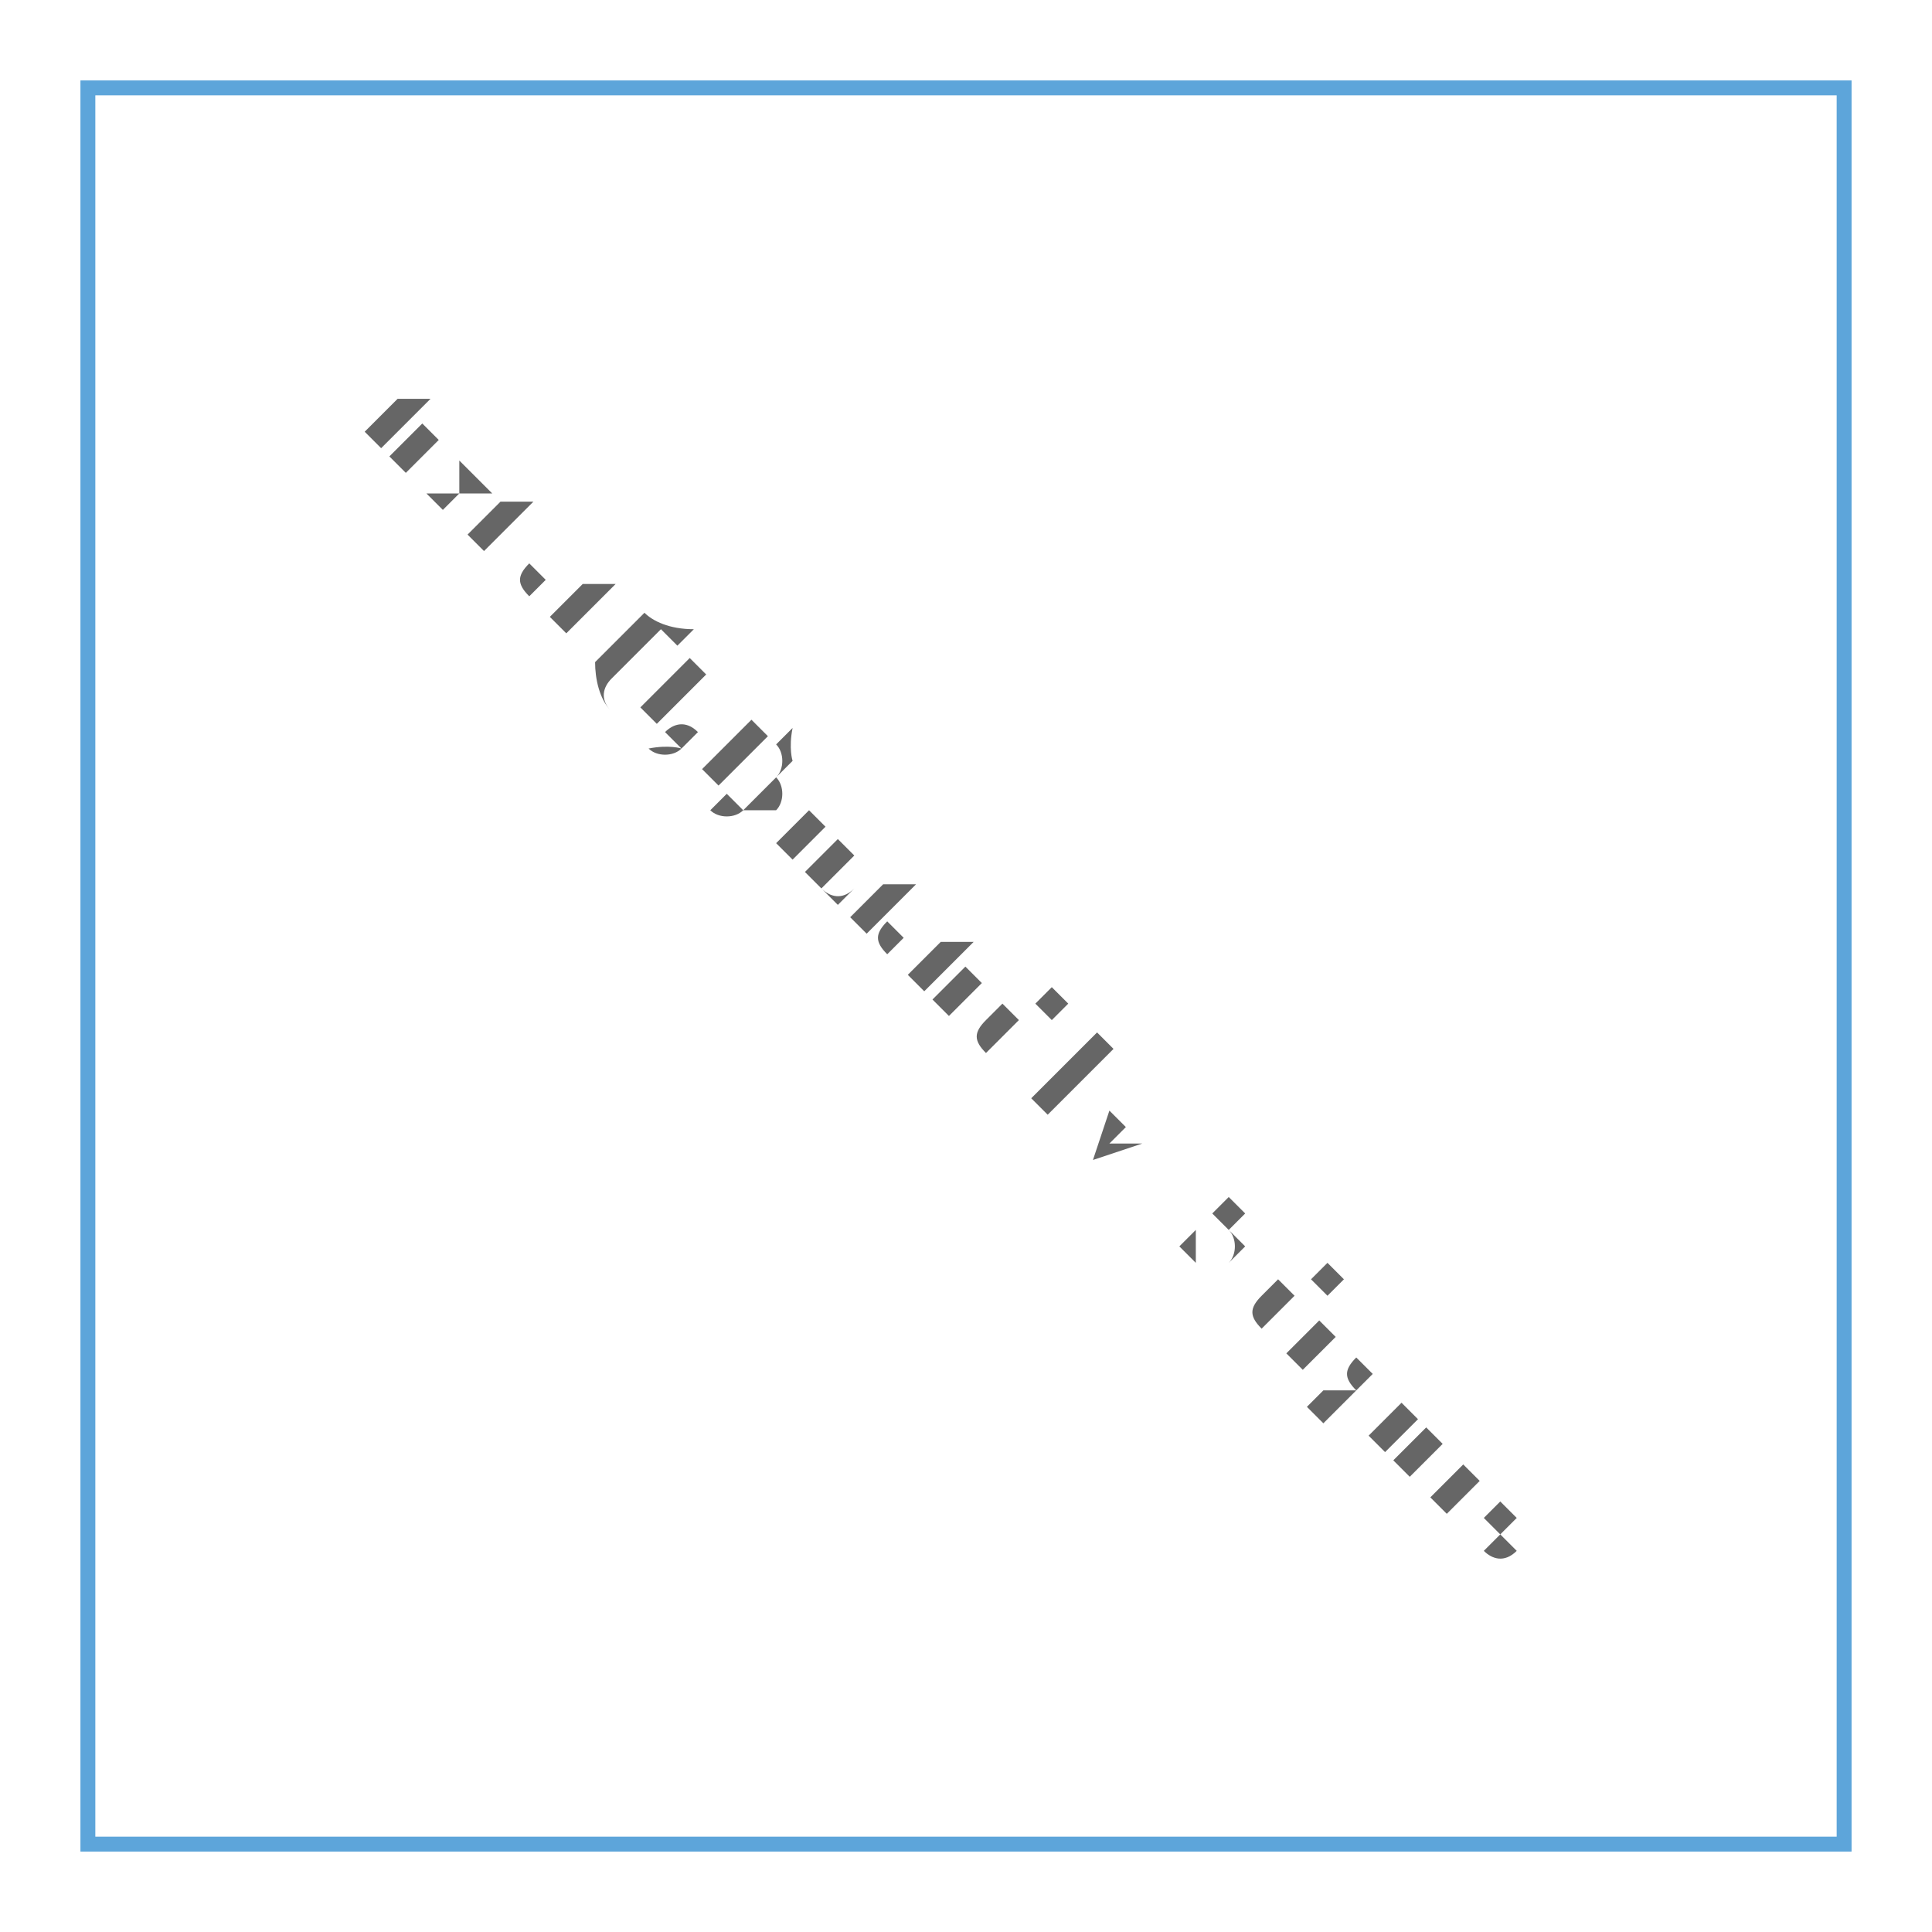
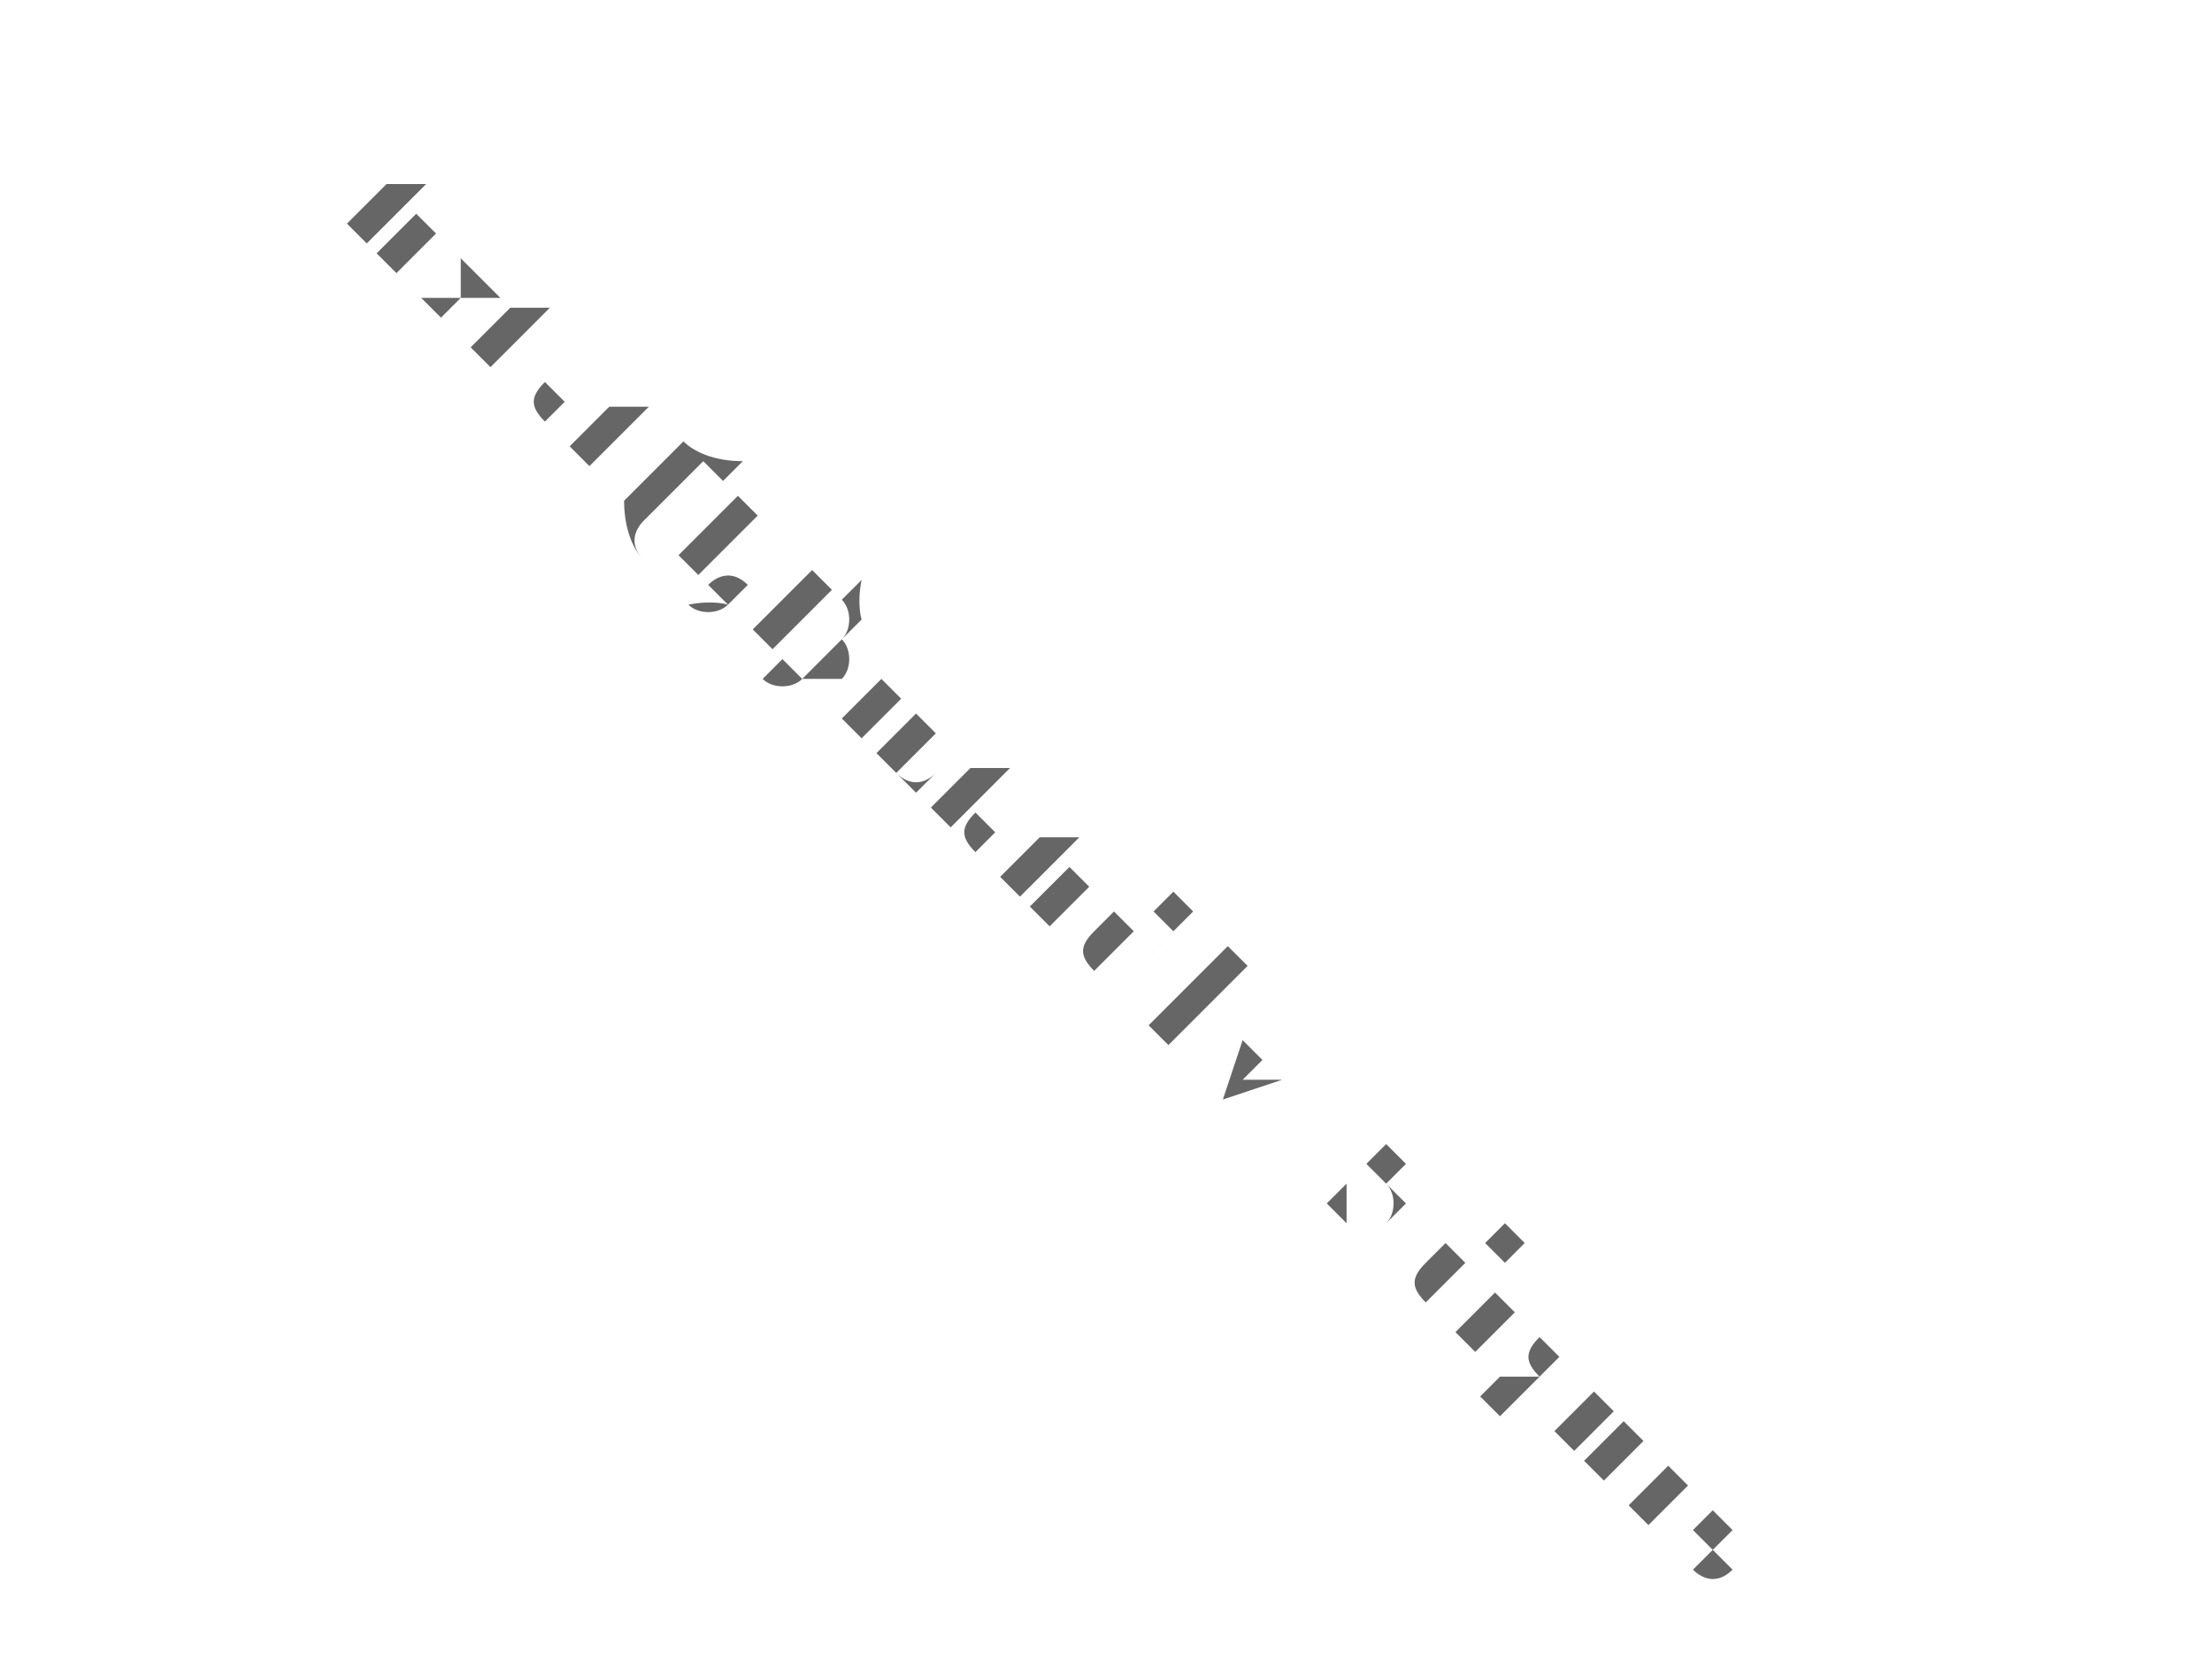
- <svg xmlns="http://www.w3.org/2000/svg" viewBox="0.374 -1.671 1.297 1.297" version="1.1" width="200.0" height="200.0">
-   <g stroke-width="1.0e-2" stroke="#5DA5DA" fill="#000000" fill-opacity="0.0" stroke-opacity="1.0">
-     <rect width="1.179" height="1.179" x="0.433" y="-1.612" />
-   </g>
-   <g stroke-width="0.0" stroke="none" fill="#666666" transform="translate(1.0, -1.0) rotate(45.0)" fill-opacity="1.0" font-size="8.0e-2" text-anchor="middle">
-     <text x="0.0" y="-0.0">text at (1,1) rotated by 45 degrees</text>
+ <svg xmlns="http://www.w3.org/2000/svg" viewBox="0.496 -1.506 1.093 0.926" version="1.1" width="800.0" height="600.0">
+   <g stroke-width="0.0" stroke="none" fill="#666666" transform="translate(1.0, -1.0)" fill-opacity="1.0" font-size="8.0e-2" text-anchor="middle">
+     <text transform="rotate(45.0, 0.0, -0.0)" x="0.0" y="-0.0">text at (1,1) rotated by 45 degrees</text>
  </g>
</svg>
